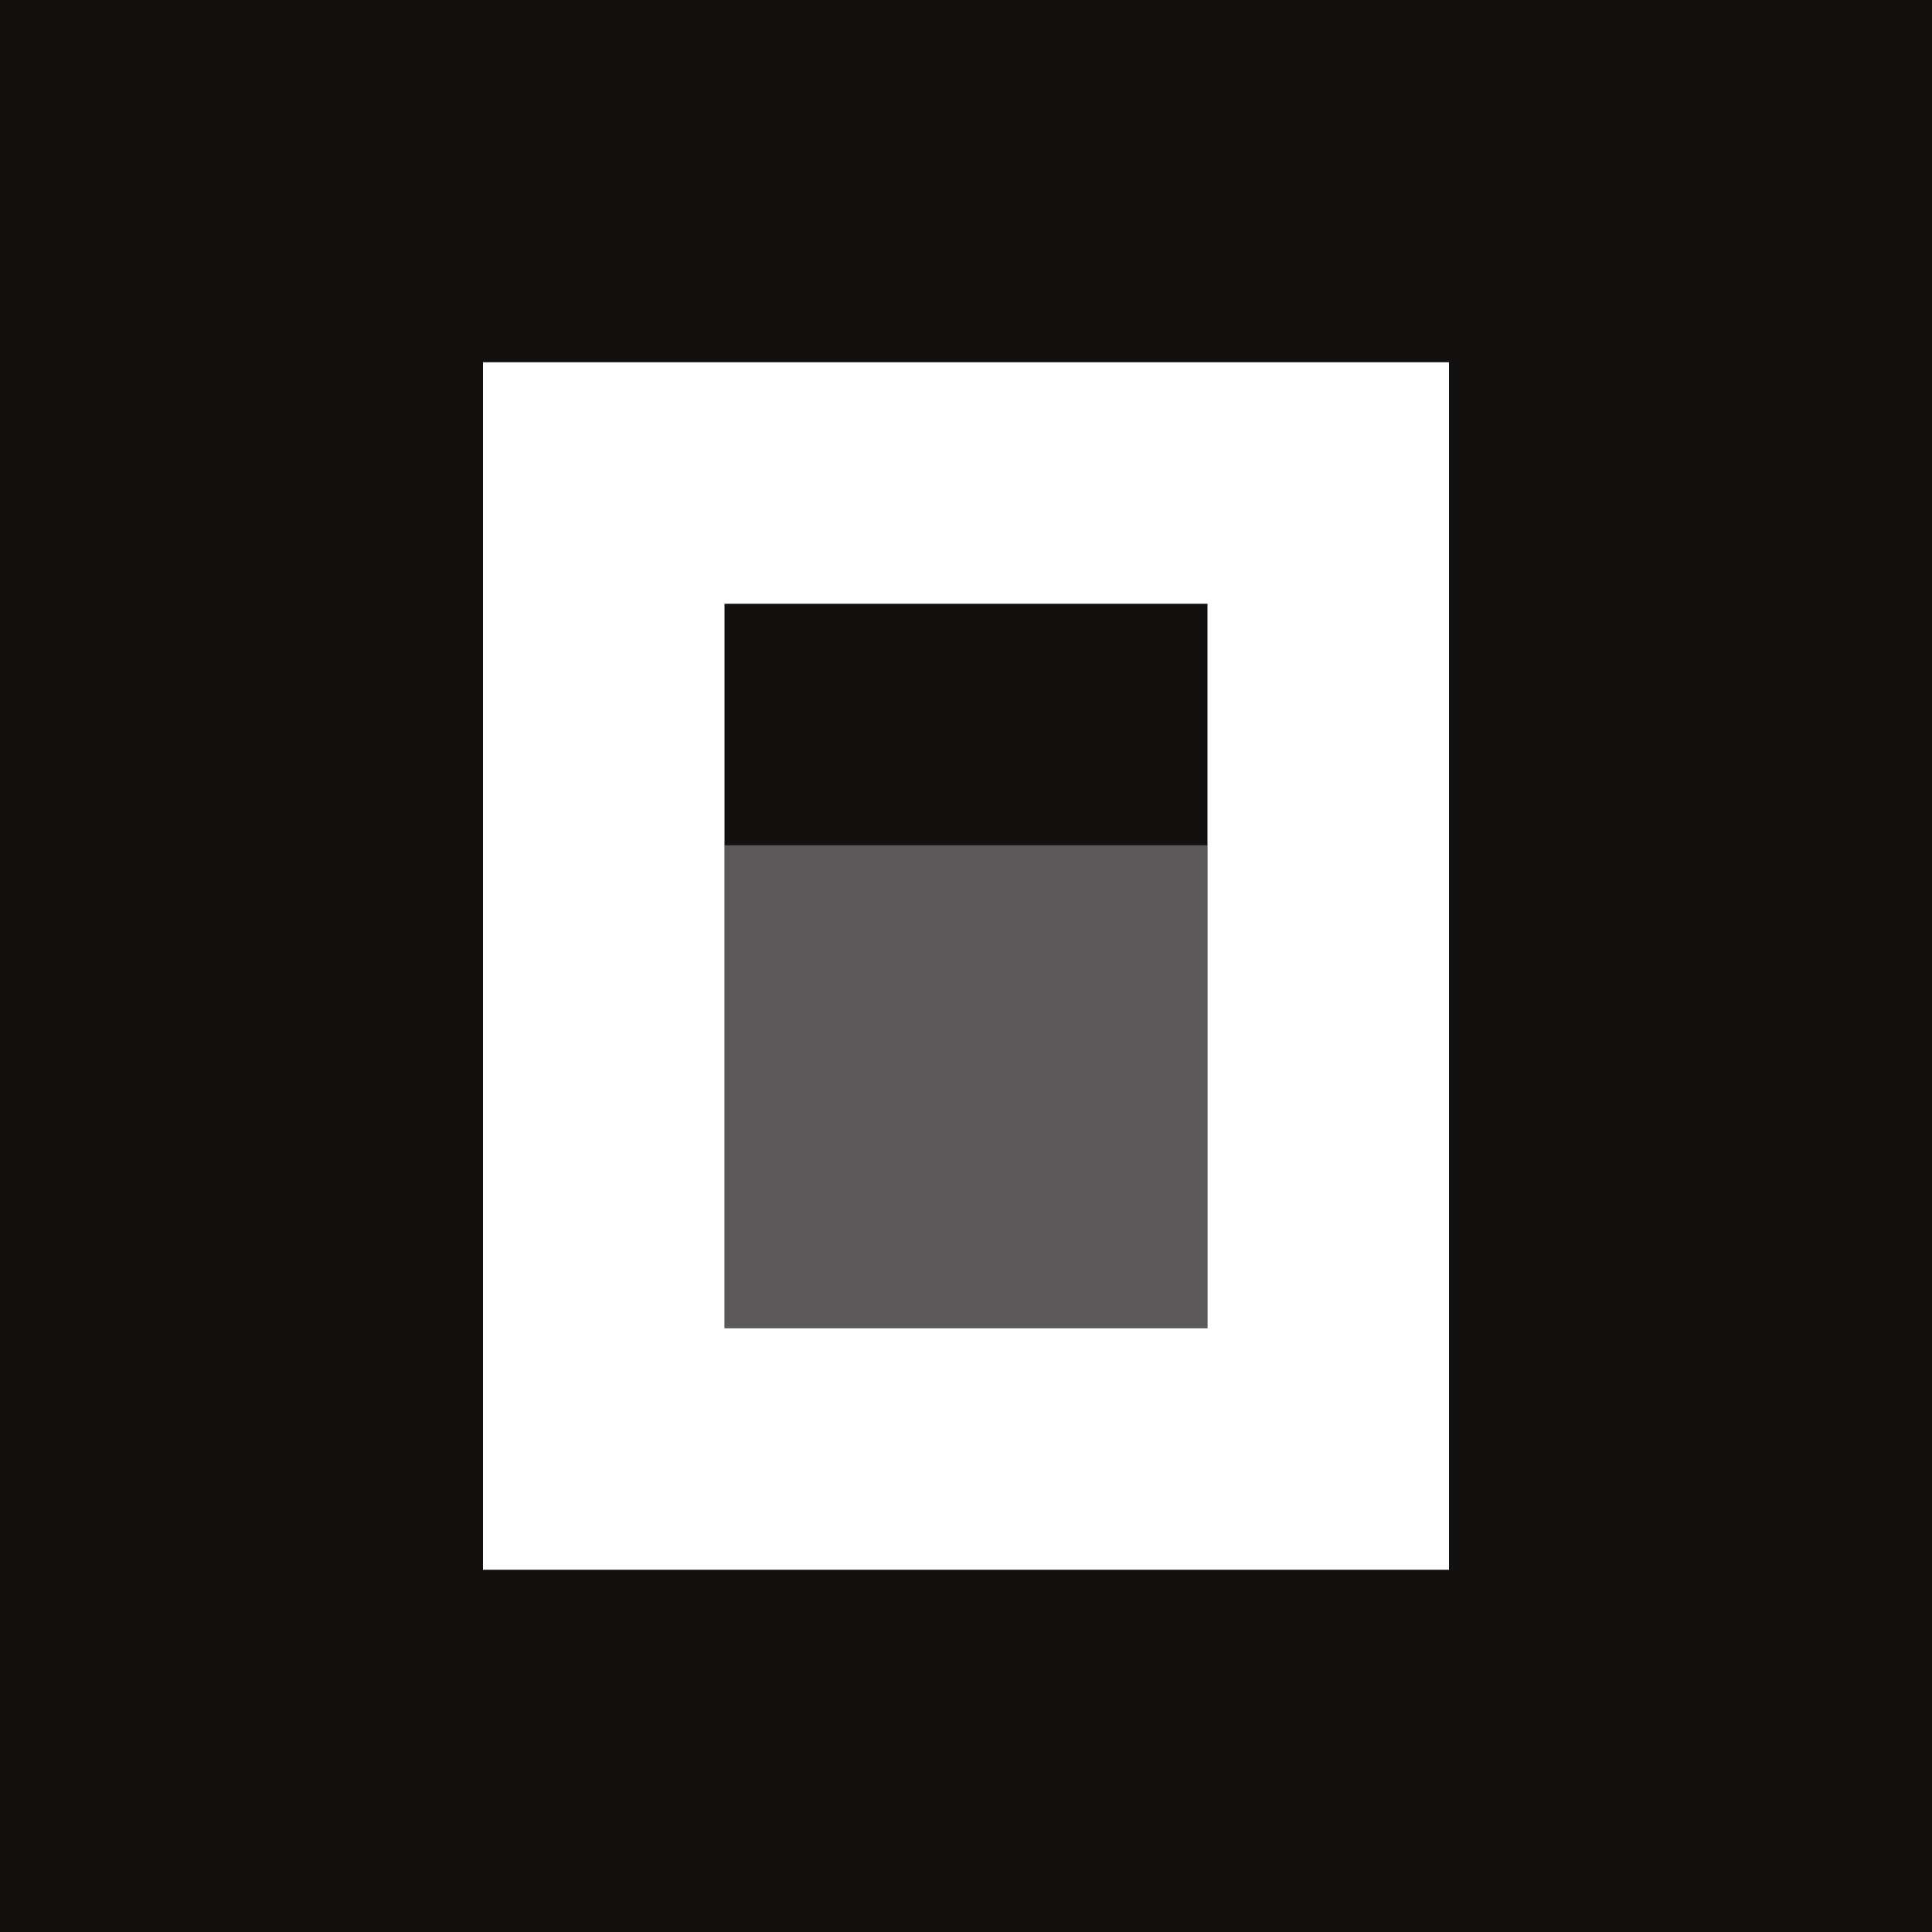
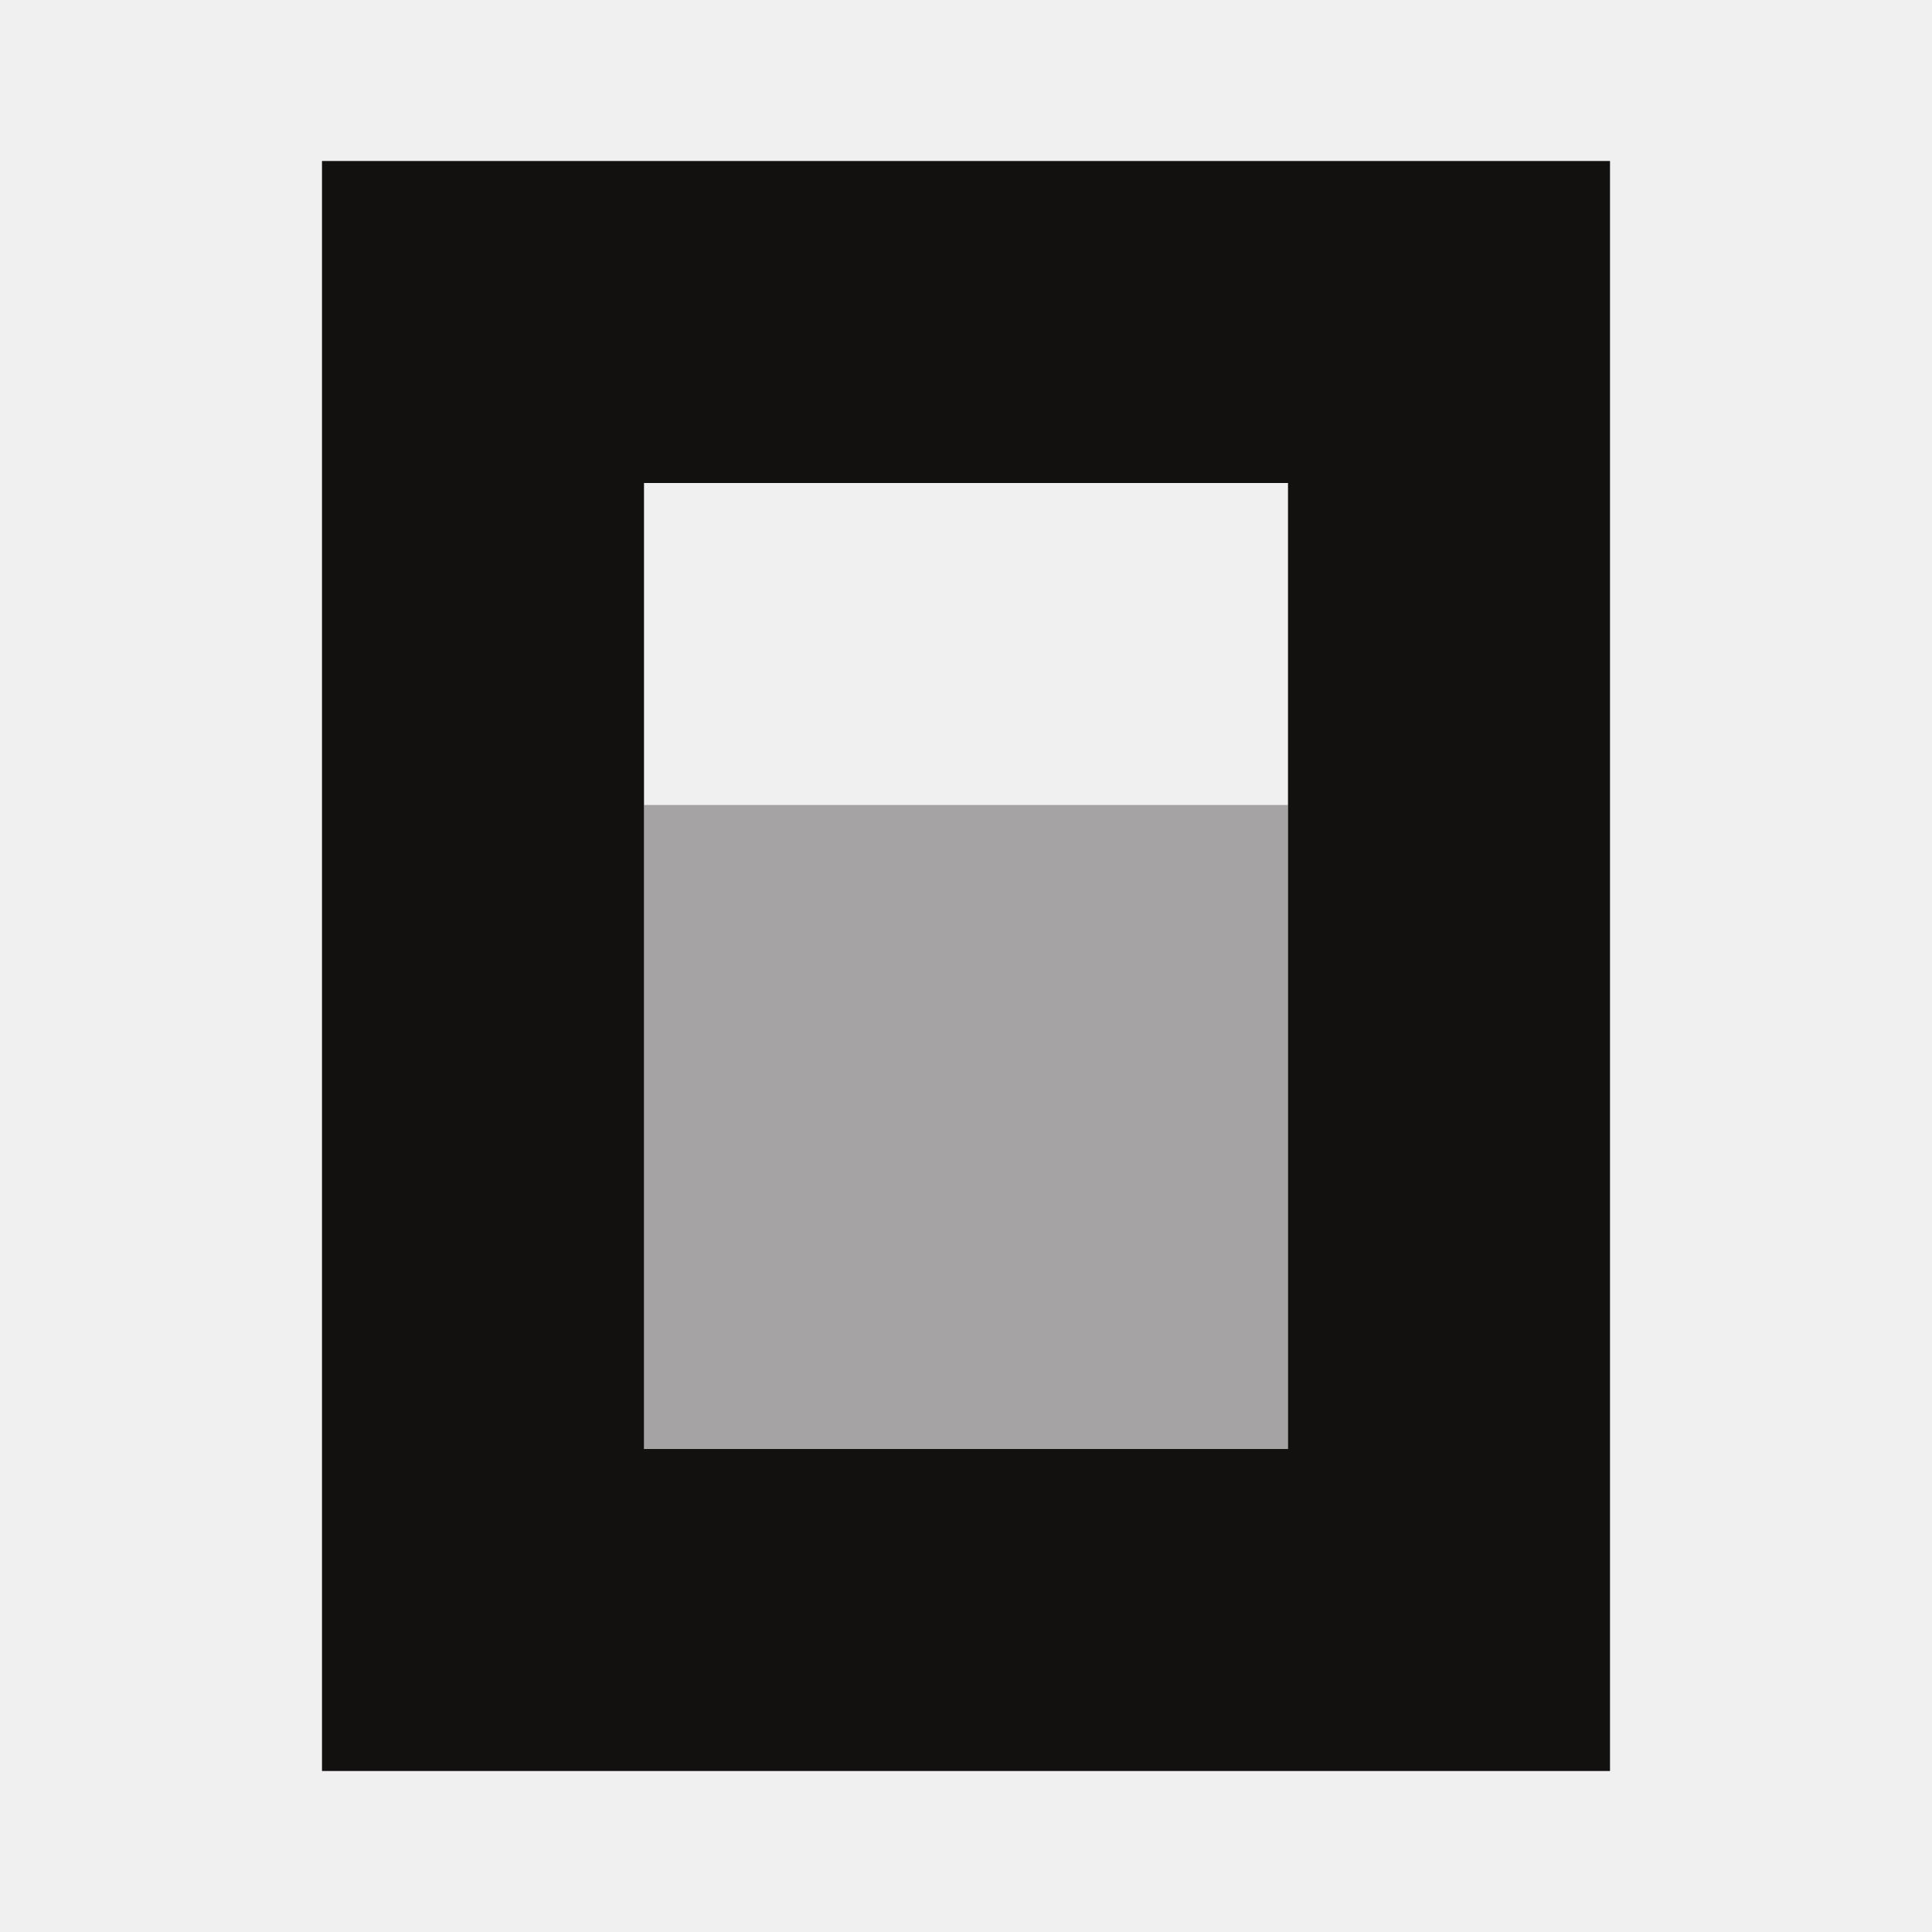
- <svg xmlns="http://www.w3.org/2000/svg" width="512" height="512" viewBox="0 0 512 512" fill="none">
-   <rect width="512" height="512" fill="#131010" />
-   <path d="M320 224V352H192V224H320Z" fill="#5A5858" />
-   <path fill-rule="evenodd" clip-rule="evenodd" d="M384 416H128V96H384V416ZM320 160H192V352H320V160Z" fill="white" />
+ <svg xmlns="http://www.w3.org/2000/svg" width="512" height="512" viewBox="96 64 320 384" fill="none">
+   <path d="M320 224V352H192V224H320Z" fill="#A5A3A3" />
+   <path fill-rule="evenodd" clip-rule="evenodd" d="M384 416H128V96H384V416ZM320 160H192V352H320V160Z" fill="#131010" />
</svg>
